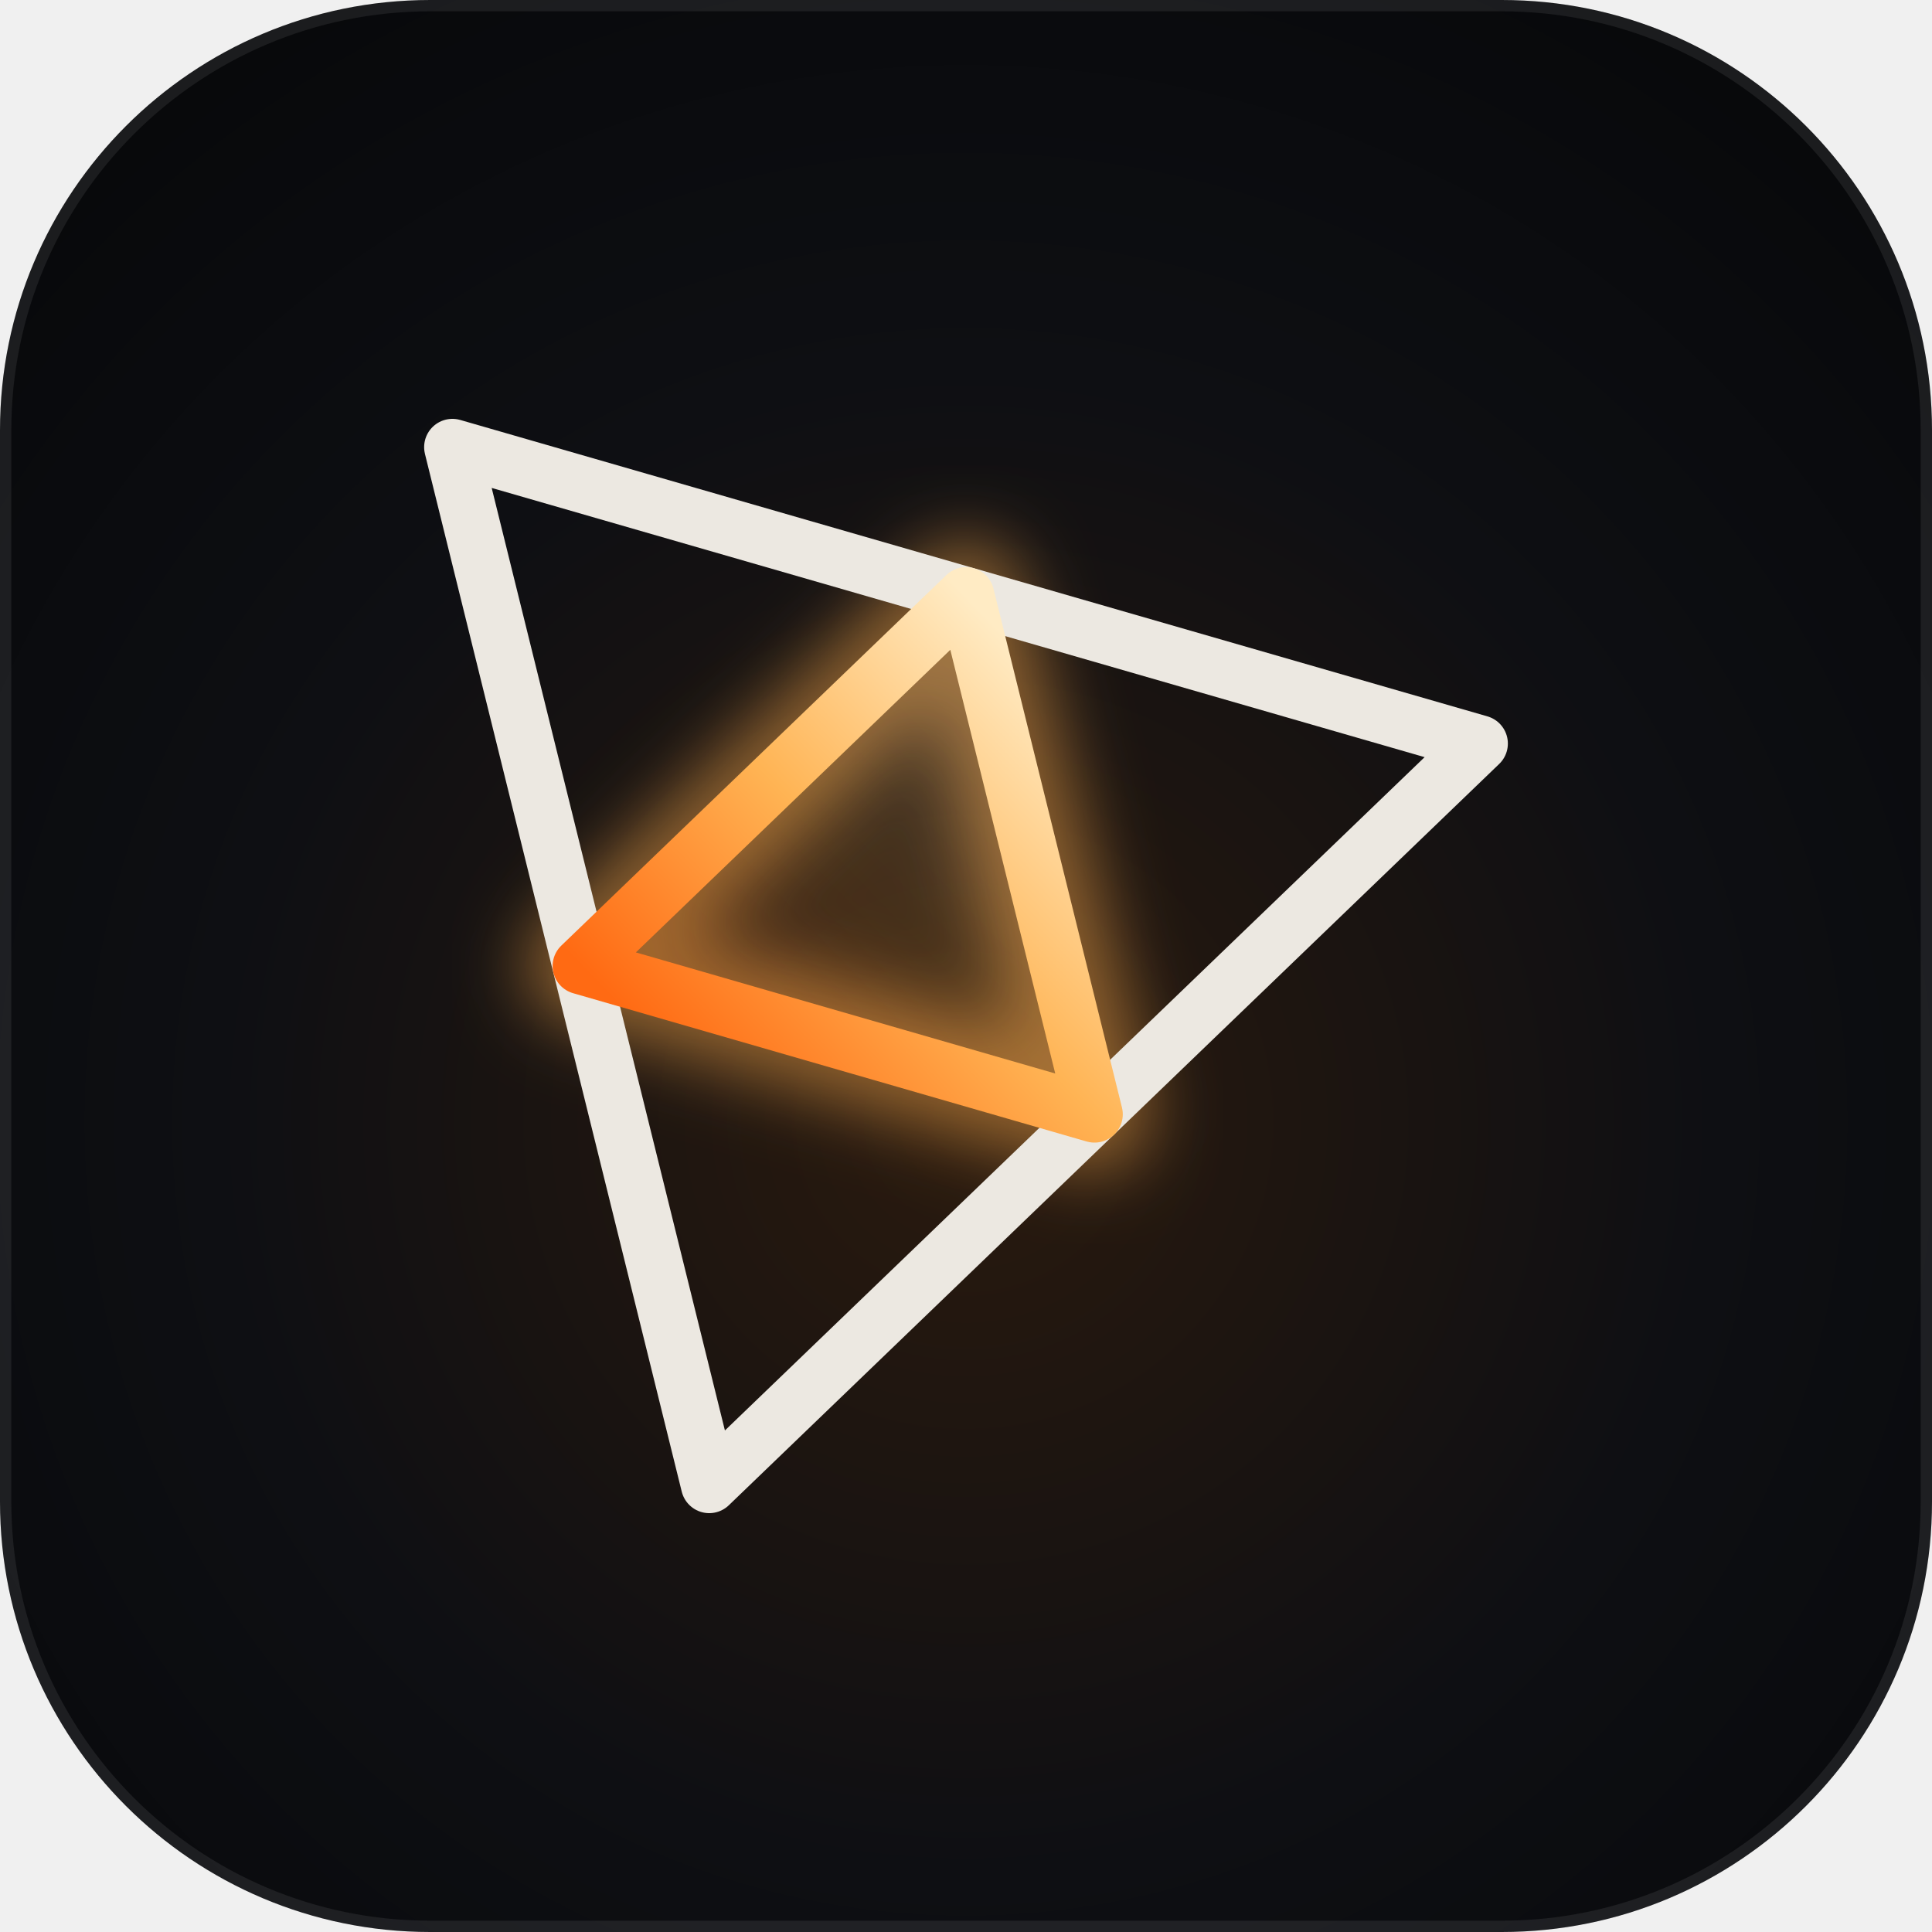
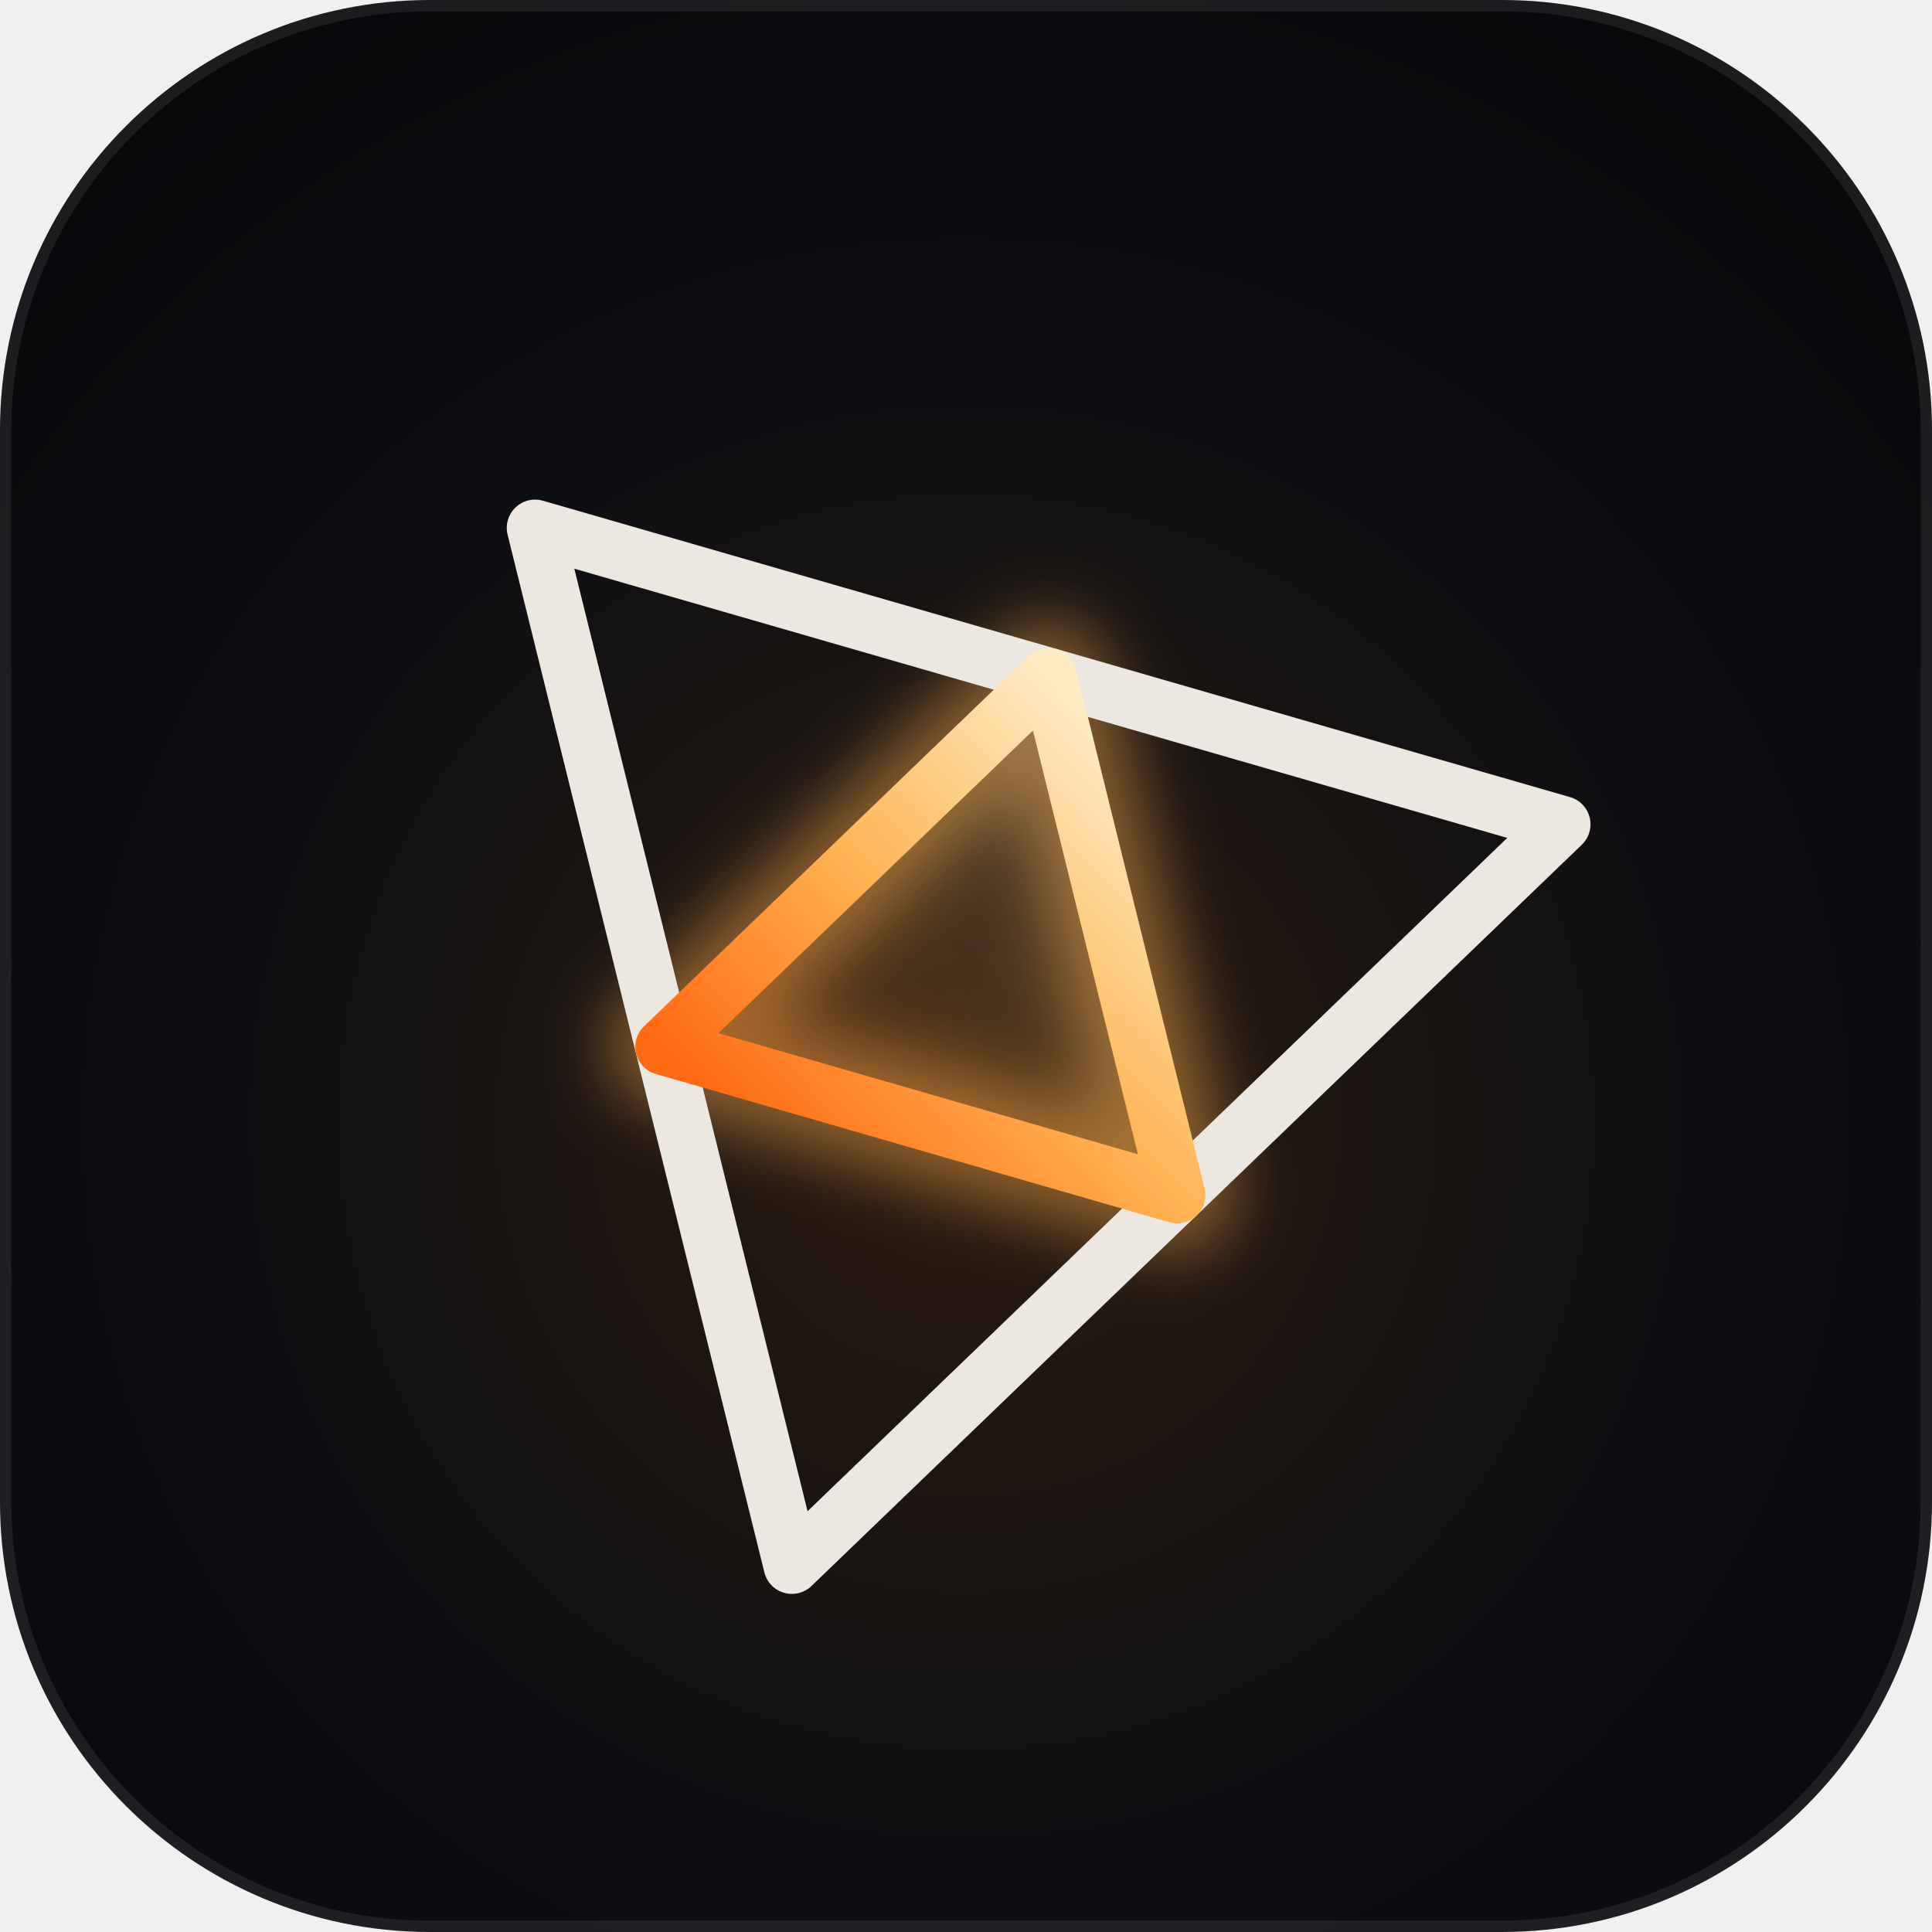
<svg xmlns="http://www.w3.org/2000/svg" viewBox="0 0 512 512" role="img" aria-label="ThreeRT">
  <defs>
    <radialGradient id="bg" cx="50%" cy="58%" r="70%">
      <stop offset="0" stop-color="#2A1A0E" />
      <stop offset=".55" stop-color="#0E0F13" />
      <stop offset="1" stop-color="#07080A" />
    </radialGradient>
    <linearGradient id="ray" x1="11.59" y1="32" x2="32" y2="12.36" gradientUnits="userSpaceOnUse">
      <stop offset="0" stop-color="#FF6A13" />
      <stop offset=".5" stop-color="#FFB454" />
      <stop offset="1" stop-color="#FFEBC4" />
    </linearGradient>
    <filter id="glow" x="-25%" y="-25%" width="150%" height="150%">
      <feGaussianBlur stdDeviation="1.8" />
    </filter>
  </defs>
  <rect width="512" height="512" rx="114" fill="url(#bg)" />
  <rect x="1.5" y="1.5" width="509" height="509" rx="112.5" fill="none" stroke="#fff" stroke-opacity=".08" stroke-width="3" />
-   <g transform="translate(96 96) scale(5)">
+   <g transform="translate(117.9 117.4) scale(5)">
    <path d="M11.59 32 L32 12.36 L38.81 39.86 Z" fill="none" stroke="#FFAD4E" stroke-width="6" stroke-linejoin="round" opacity=".5" filter="url(#glow)" />
    <path d="M18.39 59.5 L4.78 4.5 L59.22 20.21 Z" fill="none" stroke="#ECE8E1" stroke-width="3" stroke-linejoin="round" />
    <path d="M11.59 32 L32 12.36 L38.81 39.86 Z" fill="url(#ray)" fill-opacity=".16" stroke="url(#ray)" stroke-width="3" stroke-linejoin="round" />
  </g>
</svg>
